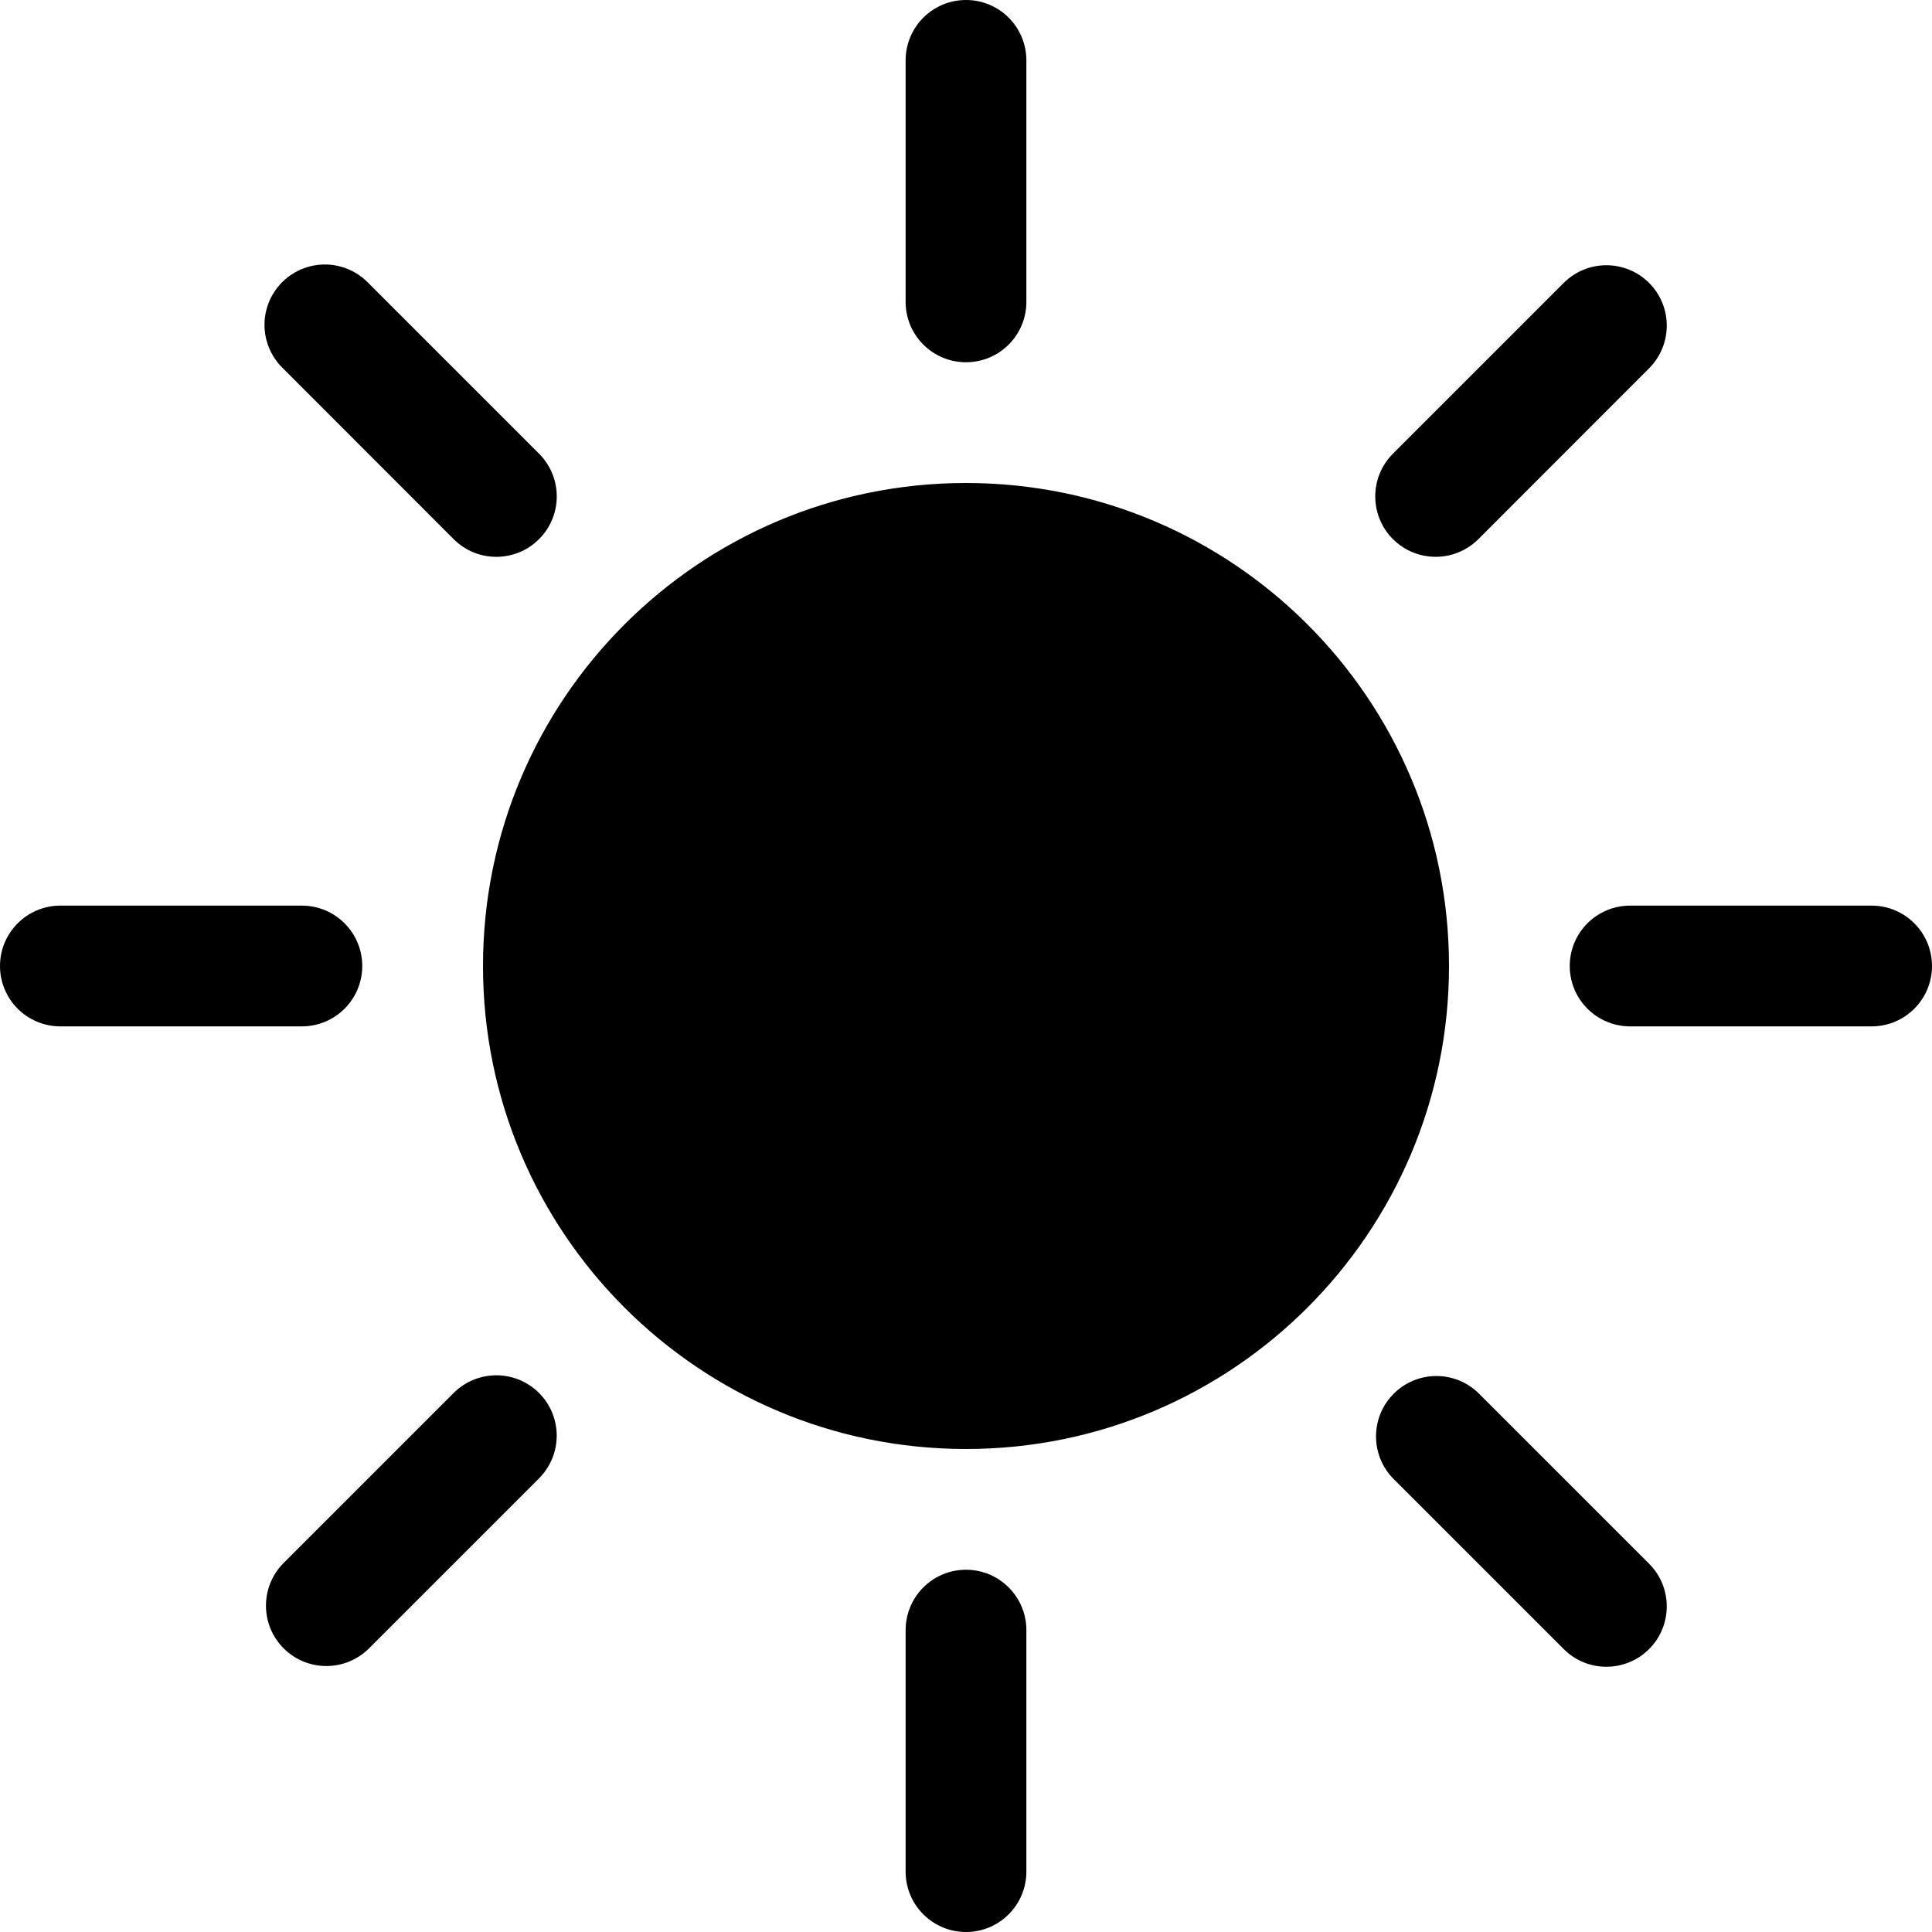
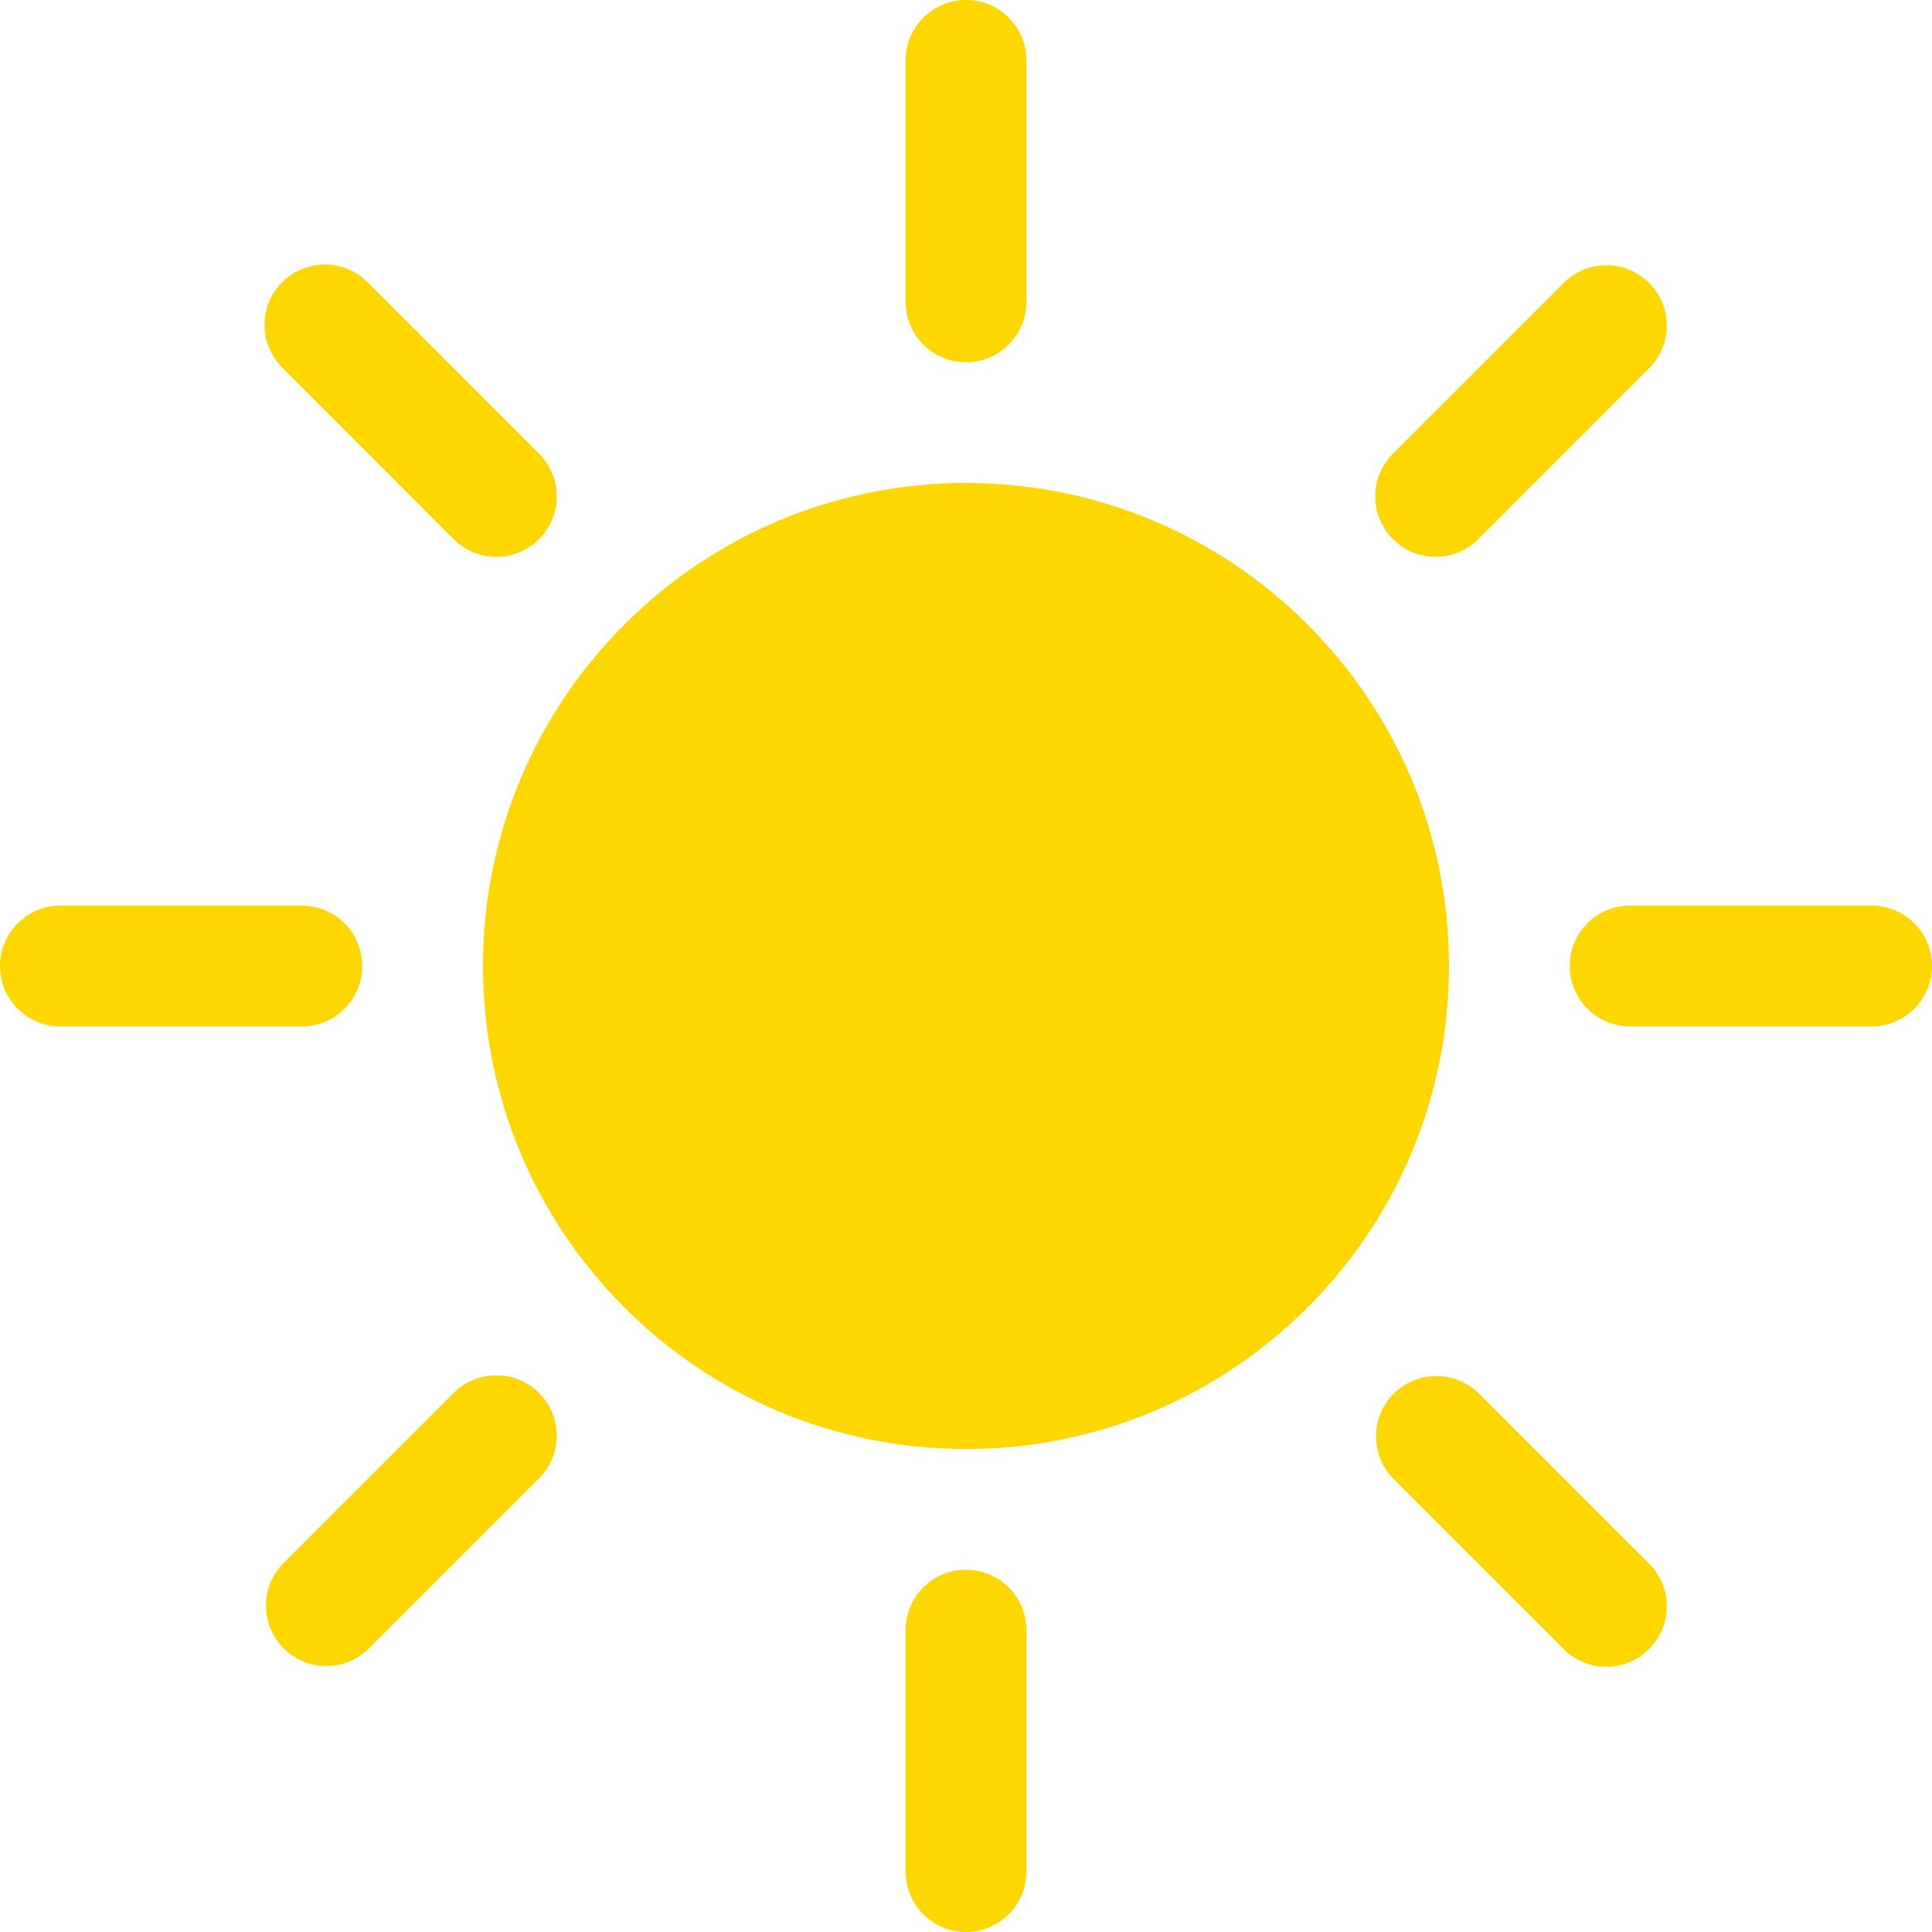
- <svg xmlns="http://www.w3.org/2000/svg" width="16" height="16" fill="currentColor" class="bi bi-sun-fill" viewBox="0 0 16 16">
+ <svg xmlns="http://www.w3.org/2000/svg" width="16" height="16" fill="gold" class="bi bi-sun-fill" viewBox="0 0 16 16">
  <path d="M8 12a4 4 0 1 0 0-8 4 4 0 0 0 0 8M8 0a.5.5 0 0 1 .5.5v2a.5.5 0 0 1-1 0v-2A.5.5 0 0 1 8 0m0 13a.5.5 0 0 1 .5.5v2a.5.5 0 0 1-1 0v-2A.5.5 0 0 1 8 13m8-5a.5.5 0 0 1-.5.5h-2a.5.5 0 0 1 0-1h2a.5.5 0 0 1 .5.5M3 8a.5.5 0 0 1-.5.5h-2a.5.5 0 0 1 0-1h2A.5.5 0 0 1 3 8m10.657-5.657a.5.5 0 0 1 0 .707l-1.414 1.415a.5.5 0 1 1-.707-.708l1.414-1.414a.5.5 0 0 1 .707 0m-9.193 9.193a.5.5 0 0 1 0 .707L3.05 13.657a.5.5 0 0 1-.707-.707l1.414-1.414a.5.5 0 0 1 .707 0m9.193 2.121a.5.5 0 0 1-.707 0l-1.414-1.414a.5.5 0 0 1 .707-.707l1.414 1.414a.5.5 0 0 1 0 .707M4.464 4.465a.5.5 0 0 1-.707 0L2.343 3.05a.5.5 0 1 1 .707-.707l1.414 1.414a.5.5 0 0 1 0 .708" />
</svg>
